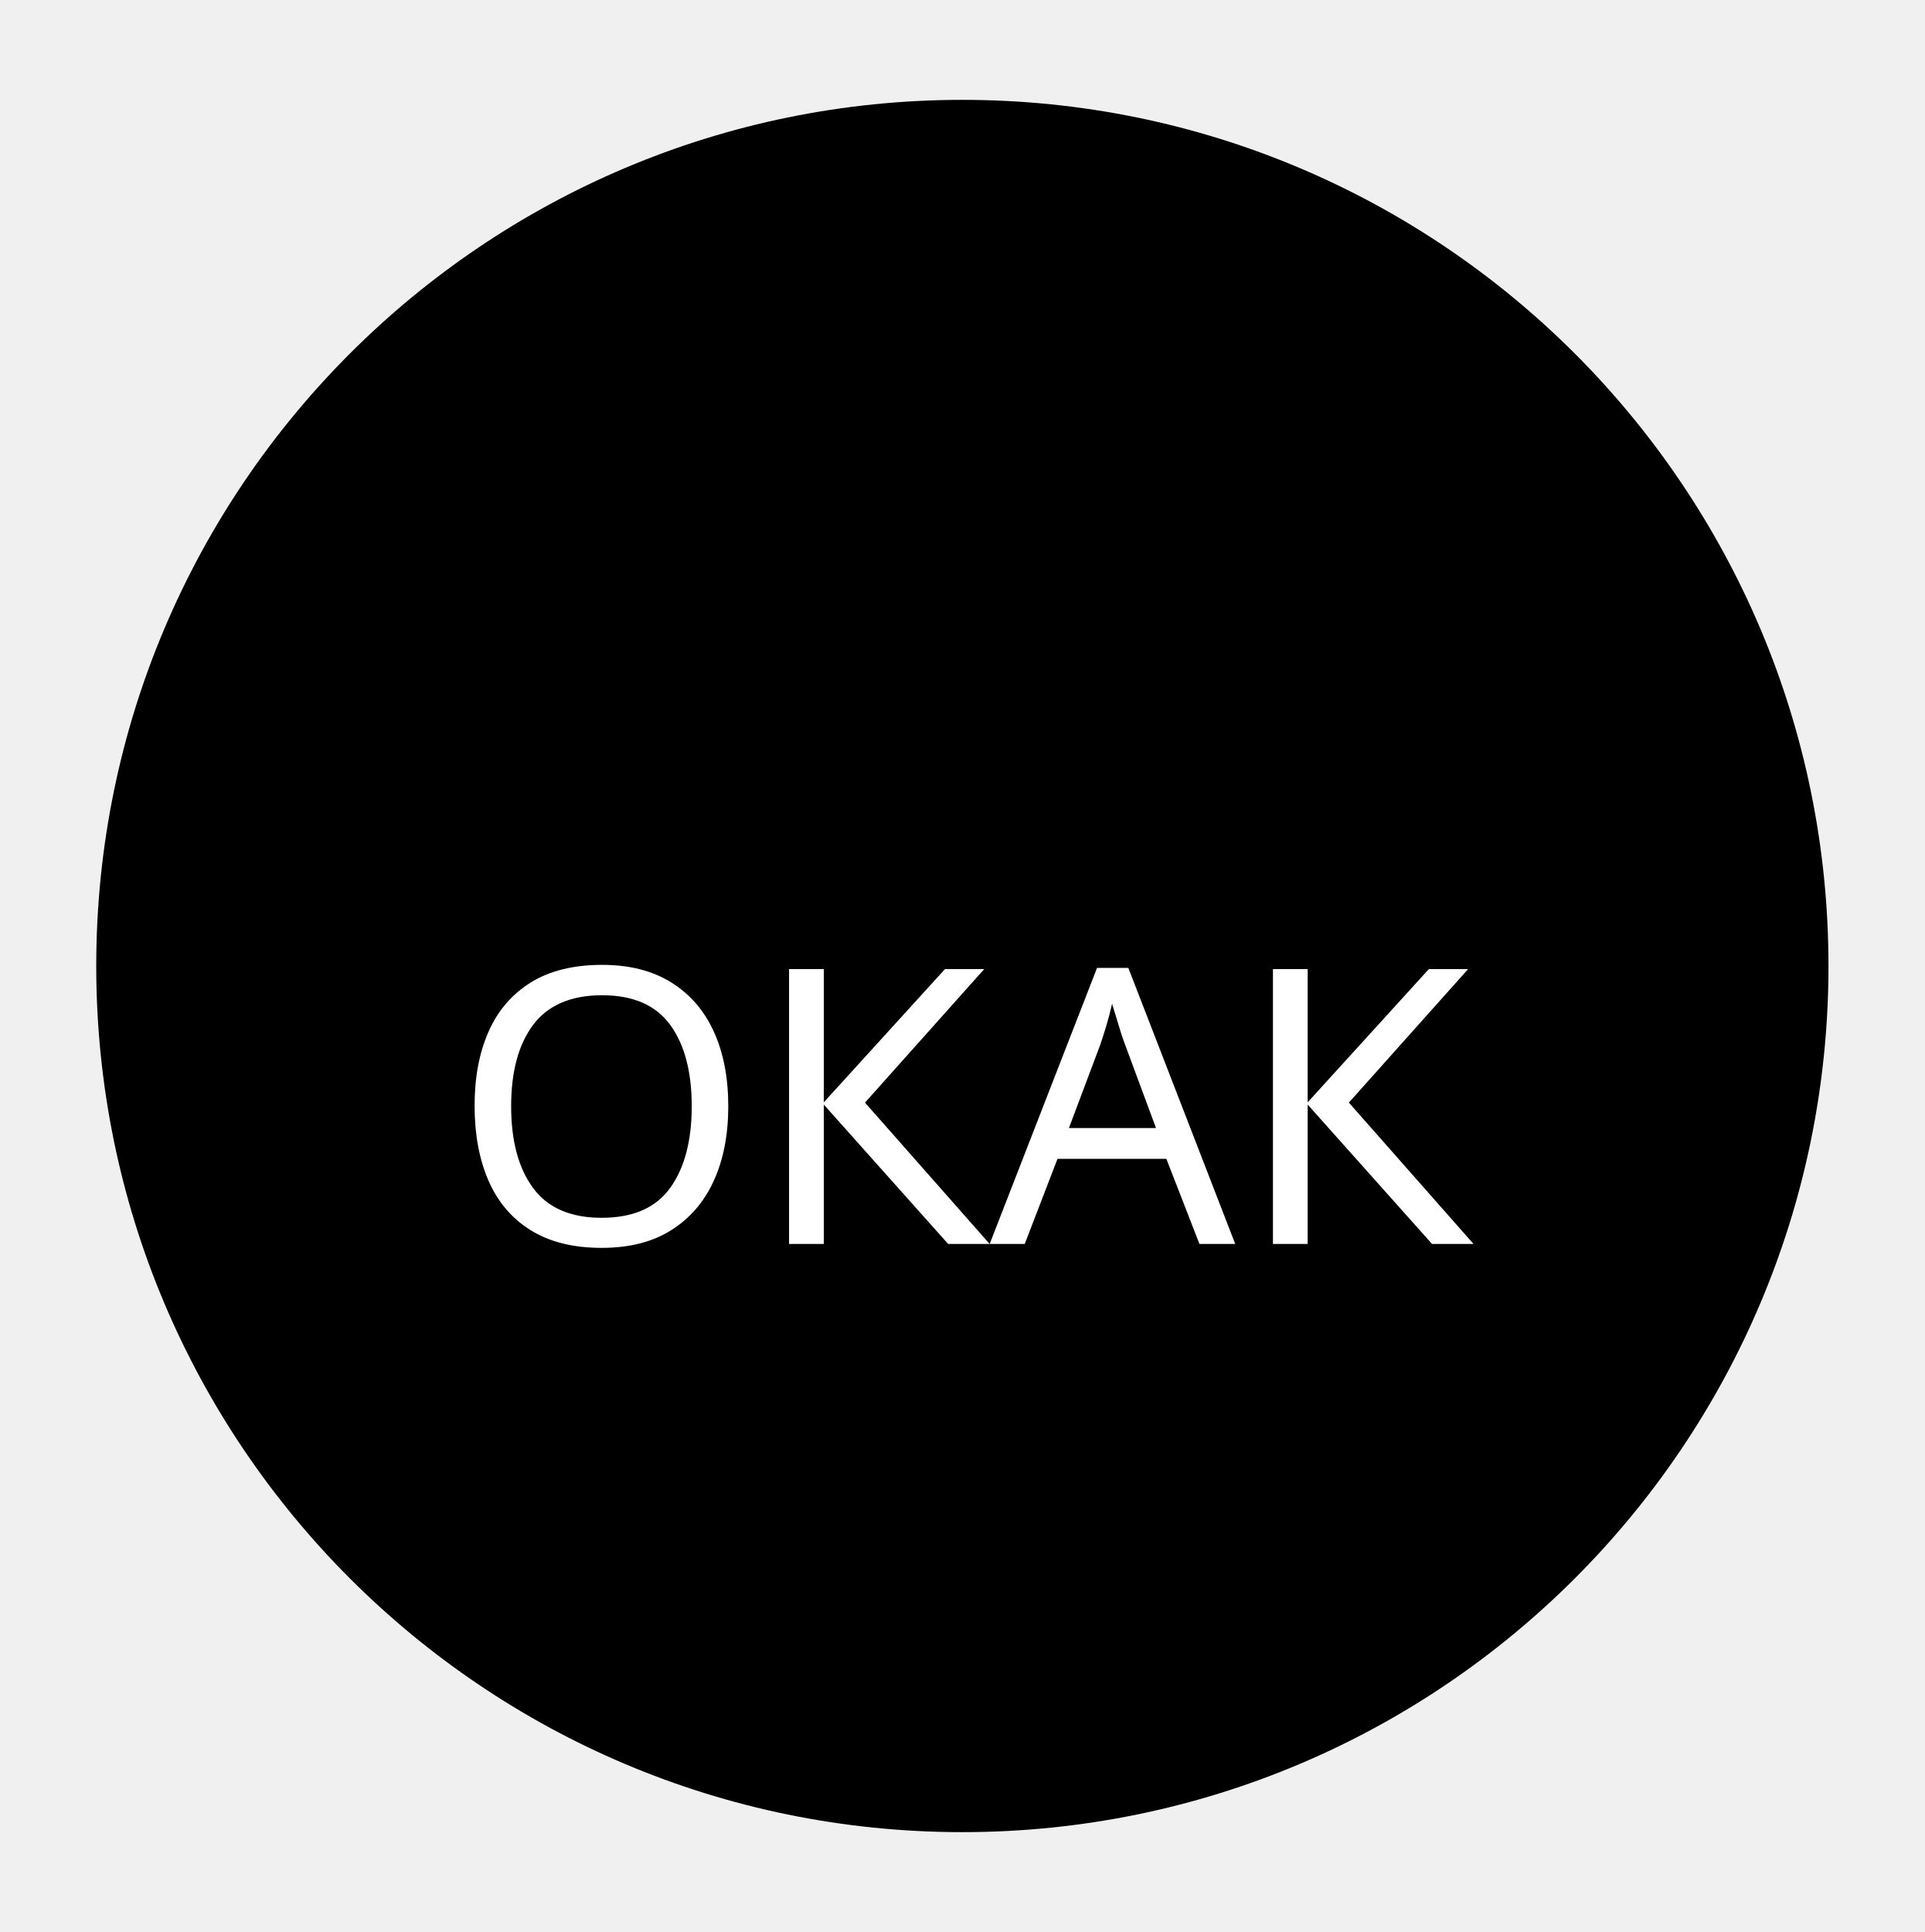
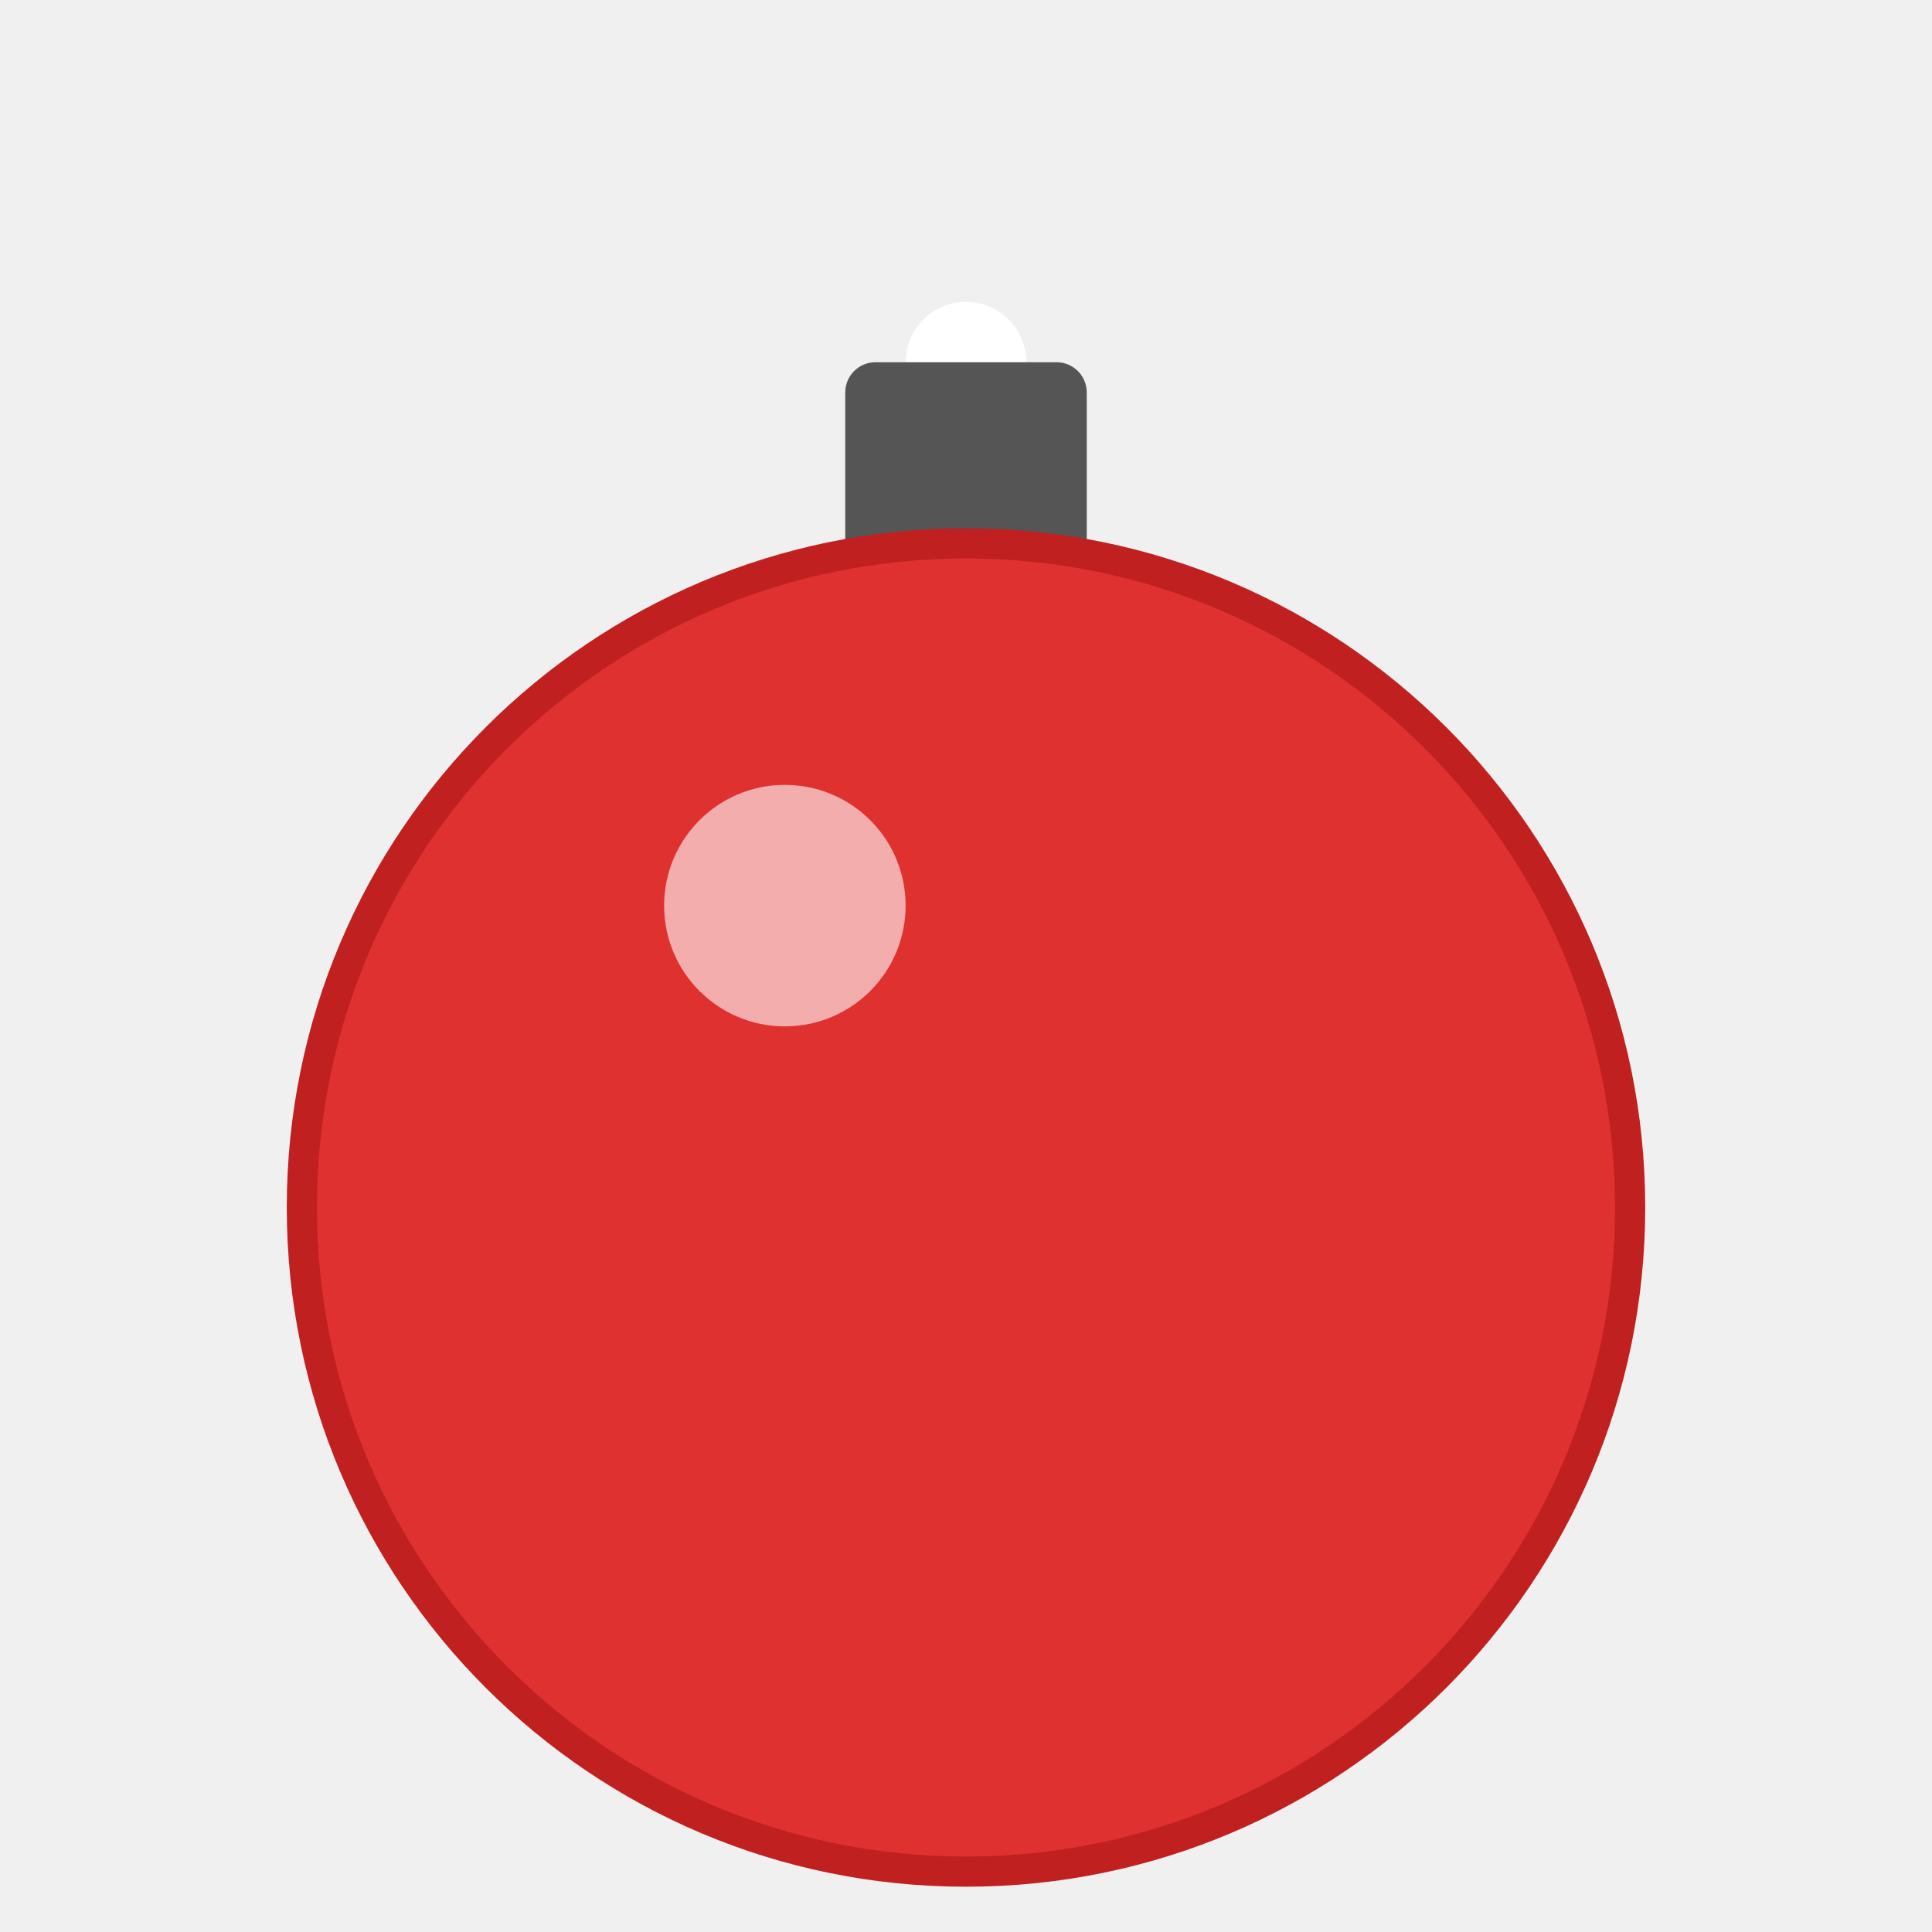
- <svg xmlns="http://www.w3.org/2000/svg" width="31.88" height="32" viewBox="0 0 200 200">
-   <circle cx="100" cy="100" r="90" fill="black" />
-   <text x="100" y="115" font-family="Century Gothic Std, sans-serif" font-size="40" fill="white" text-anchor="middle" dominant-baseline="middle">ОКАК</text>
+ <svg xmlns="http://www.w3.org/2000/svg" width="32" height="32" viewBox="0 0 32 32">
+   <circle cx="16" cy="6" r="1" fill="#ffff" />
+   <rect x="14" y="6" width="4" height="4" fill="#555" rx="0.5" />
+   <circle cx="16" cy="20" r="11" fill="#e03131" stroke="#c02020" stroke-width="0.5" />
+   <circle cx="13" cy="15" r="2" fill="#fff" opacity="0.6" />
</svg>
